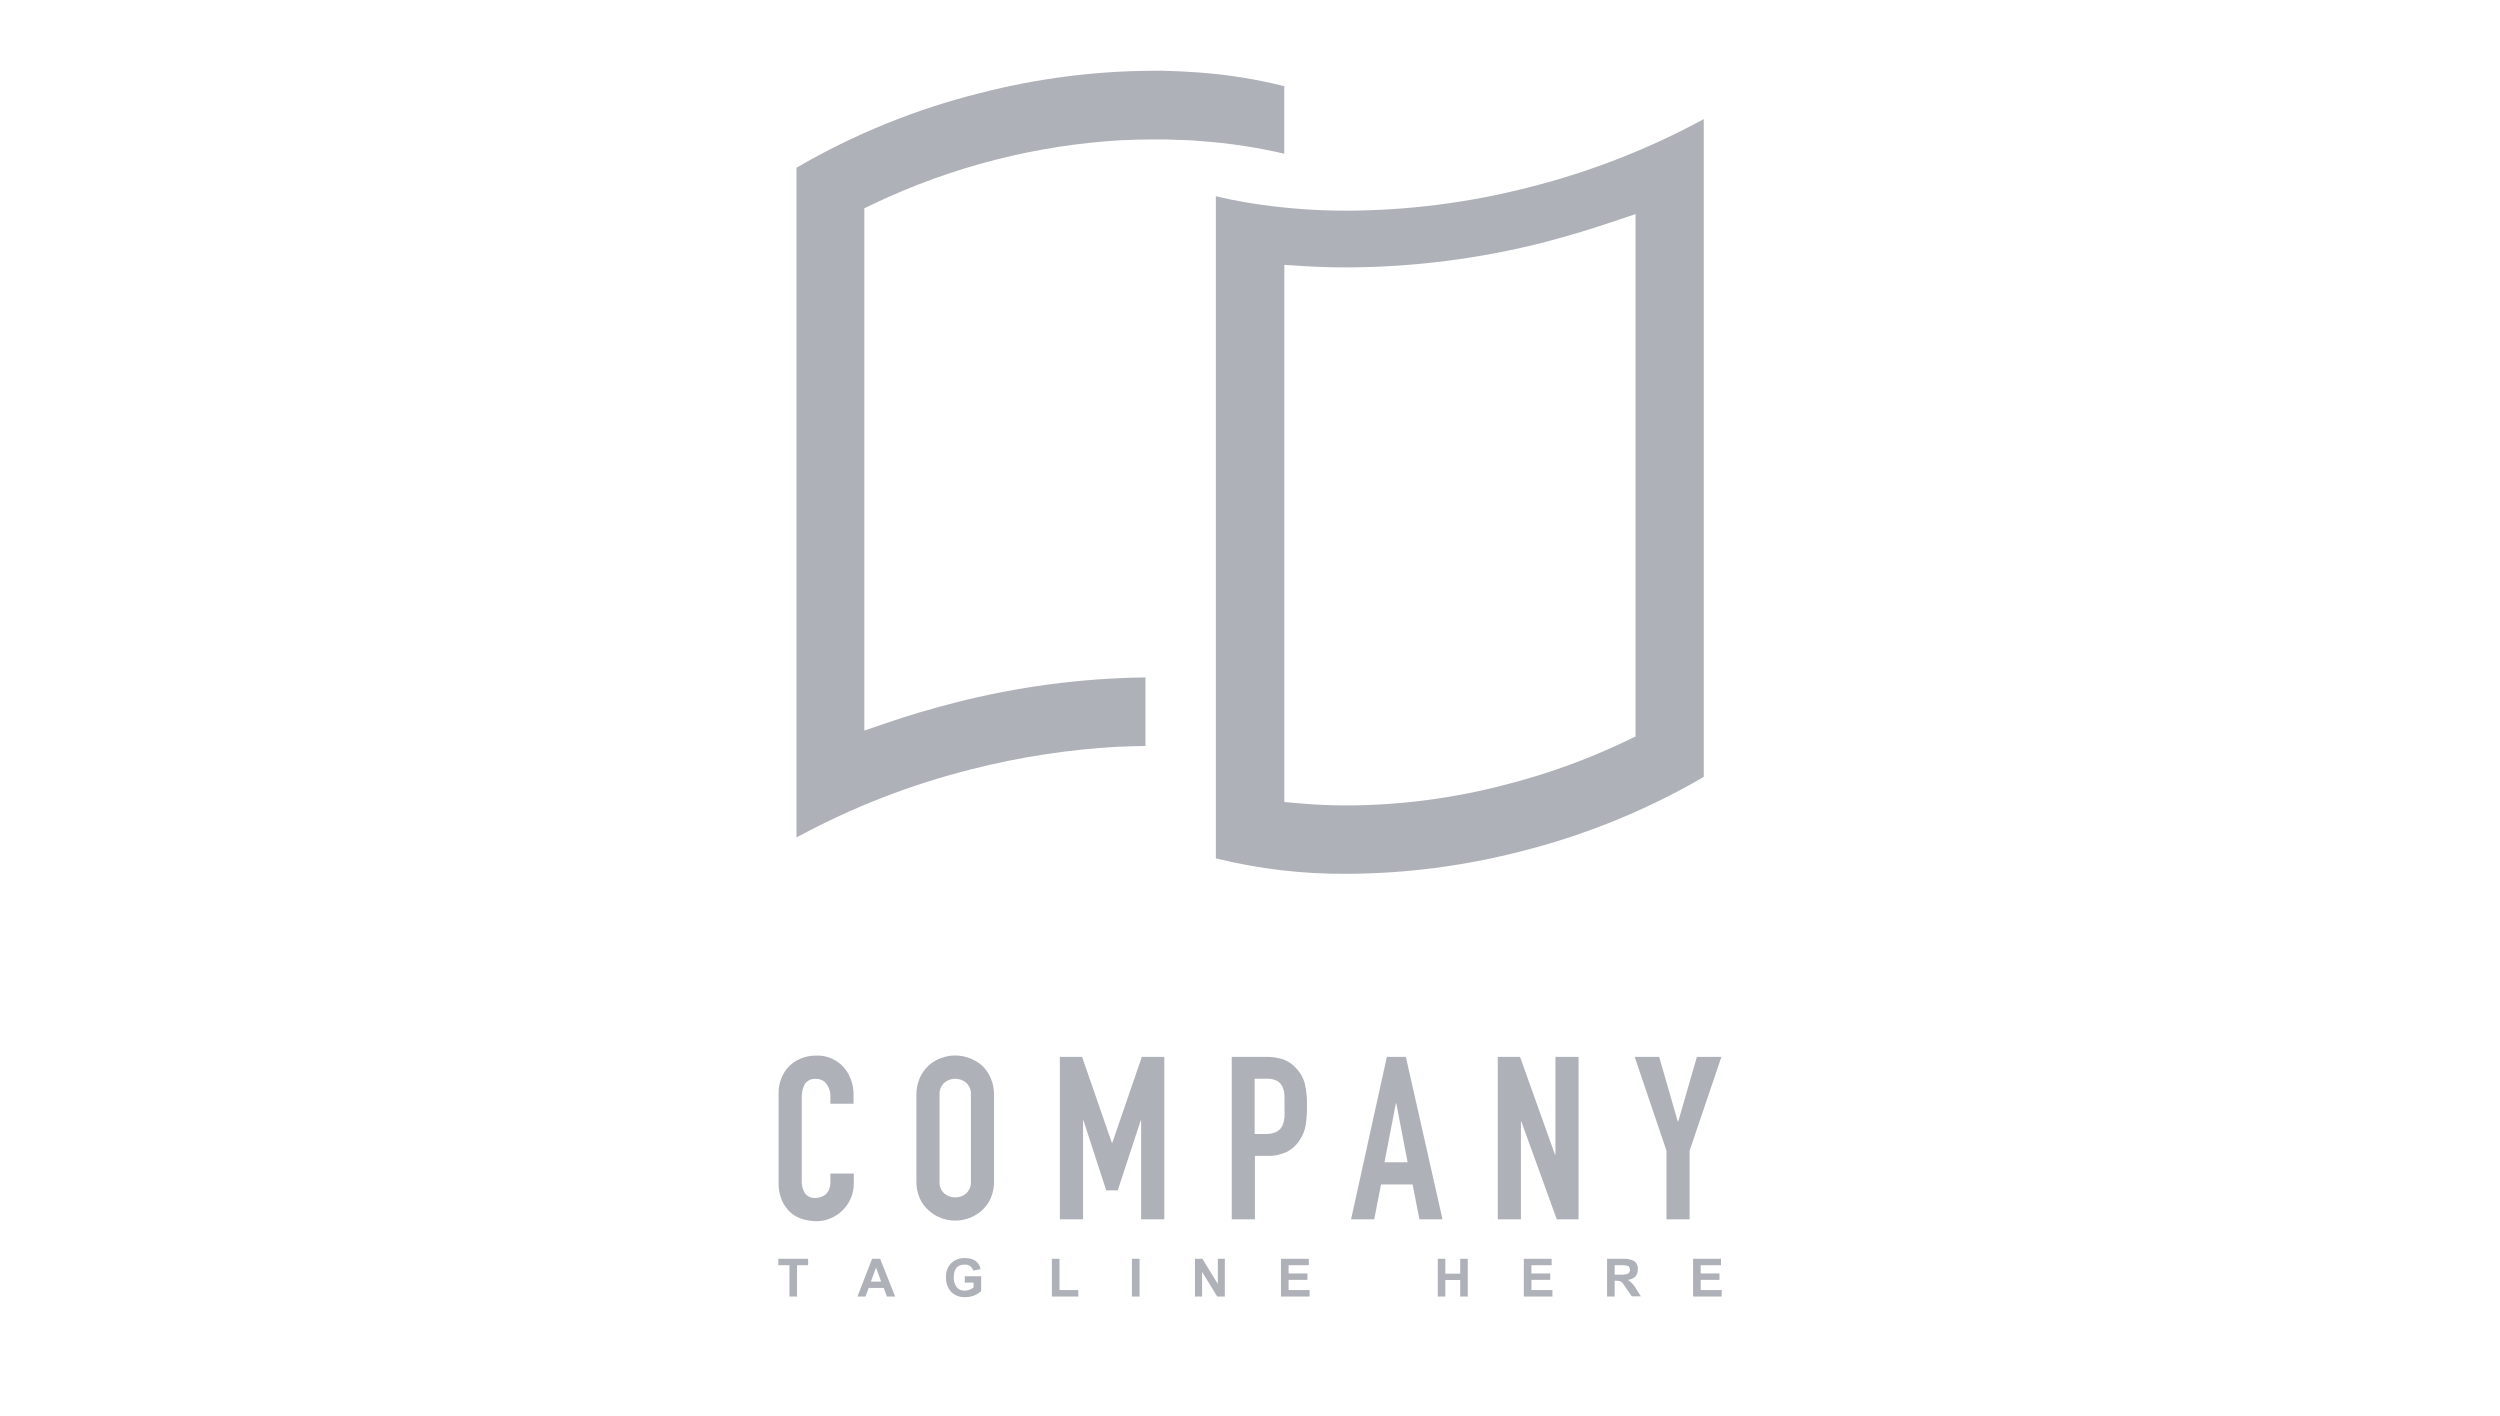
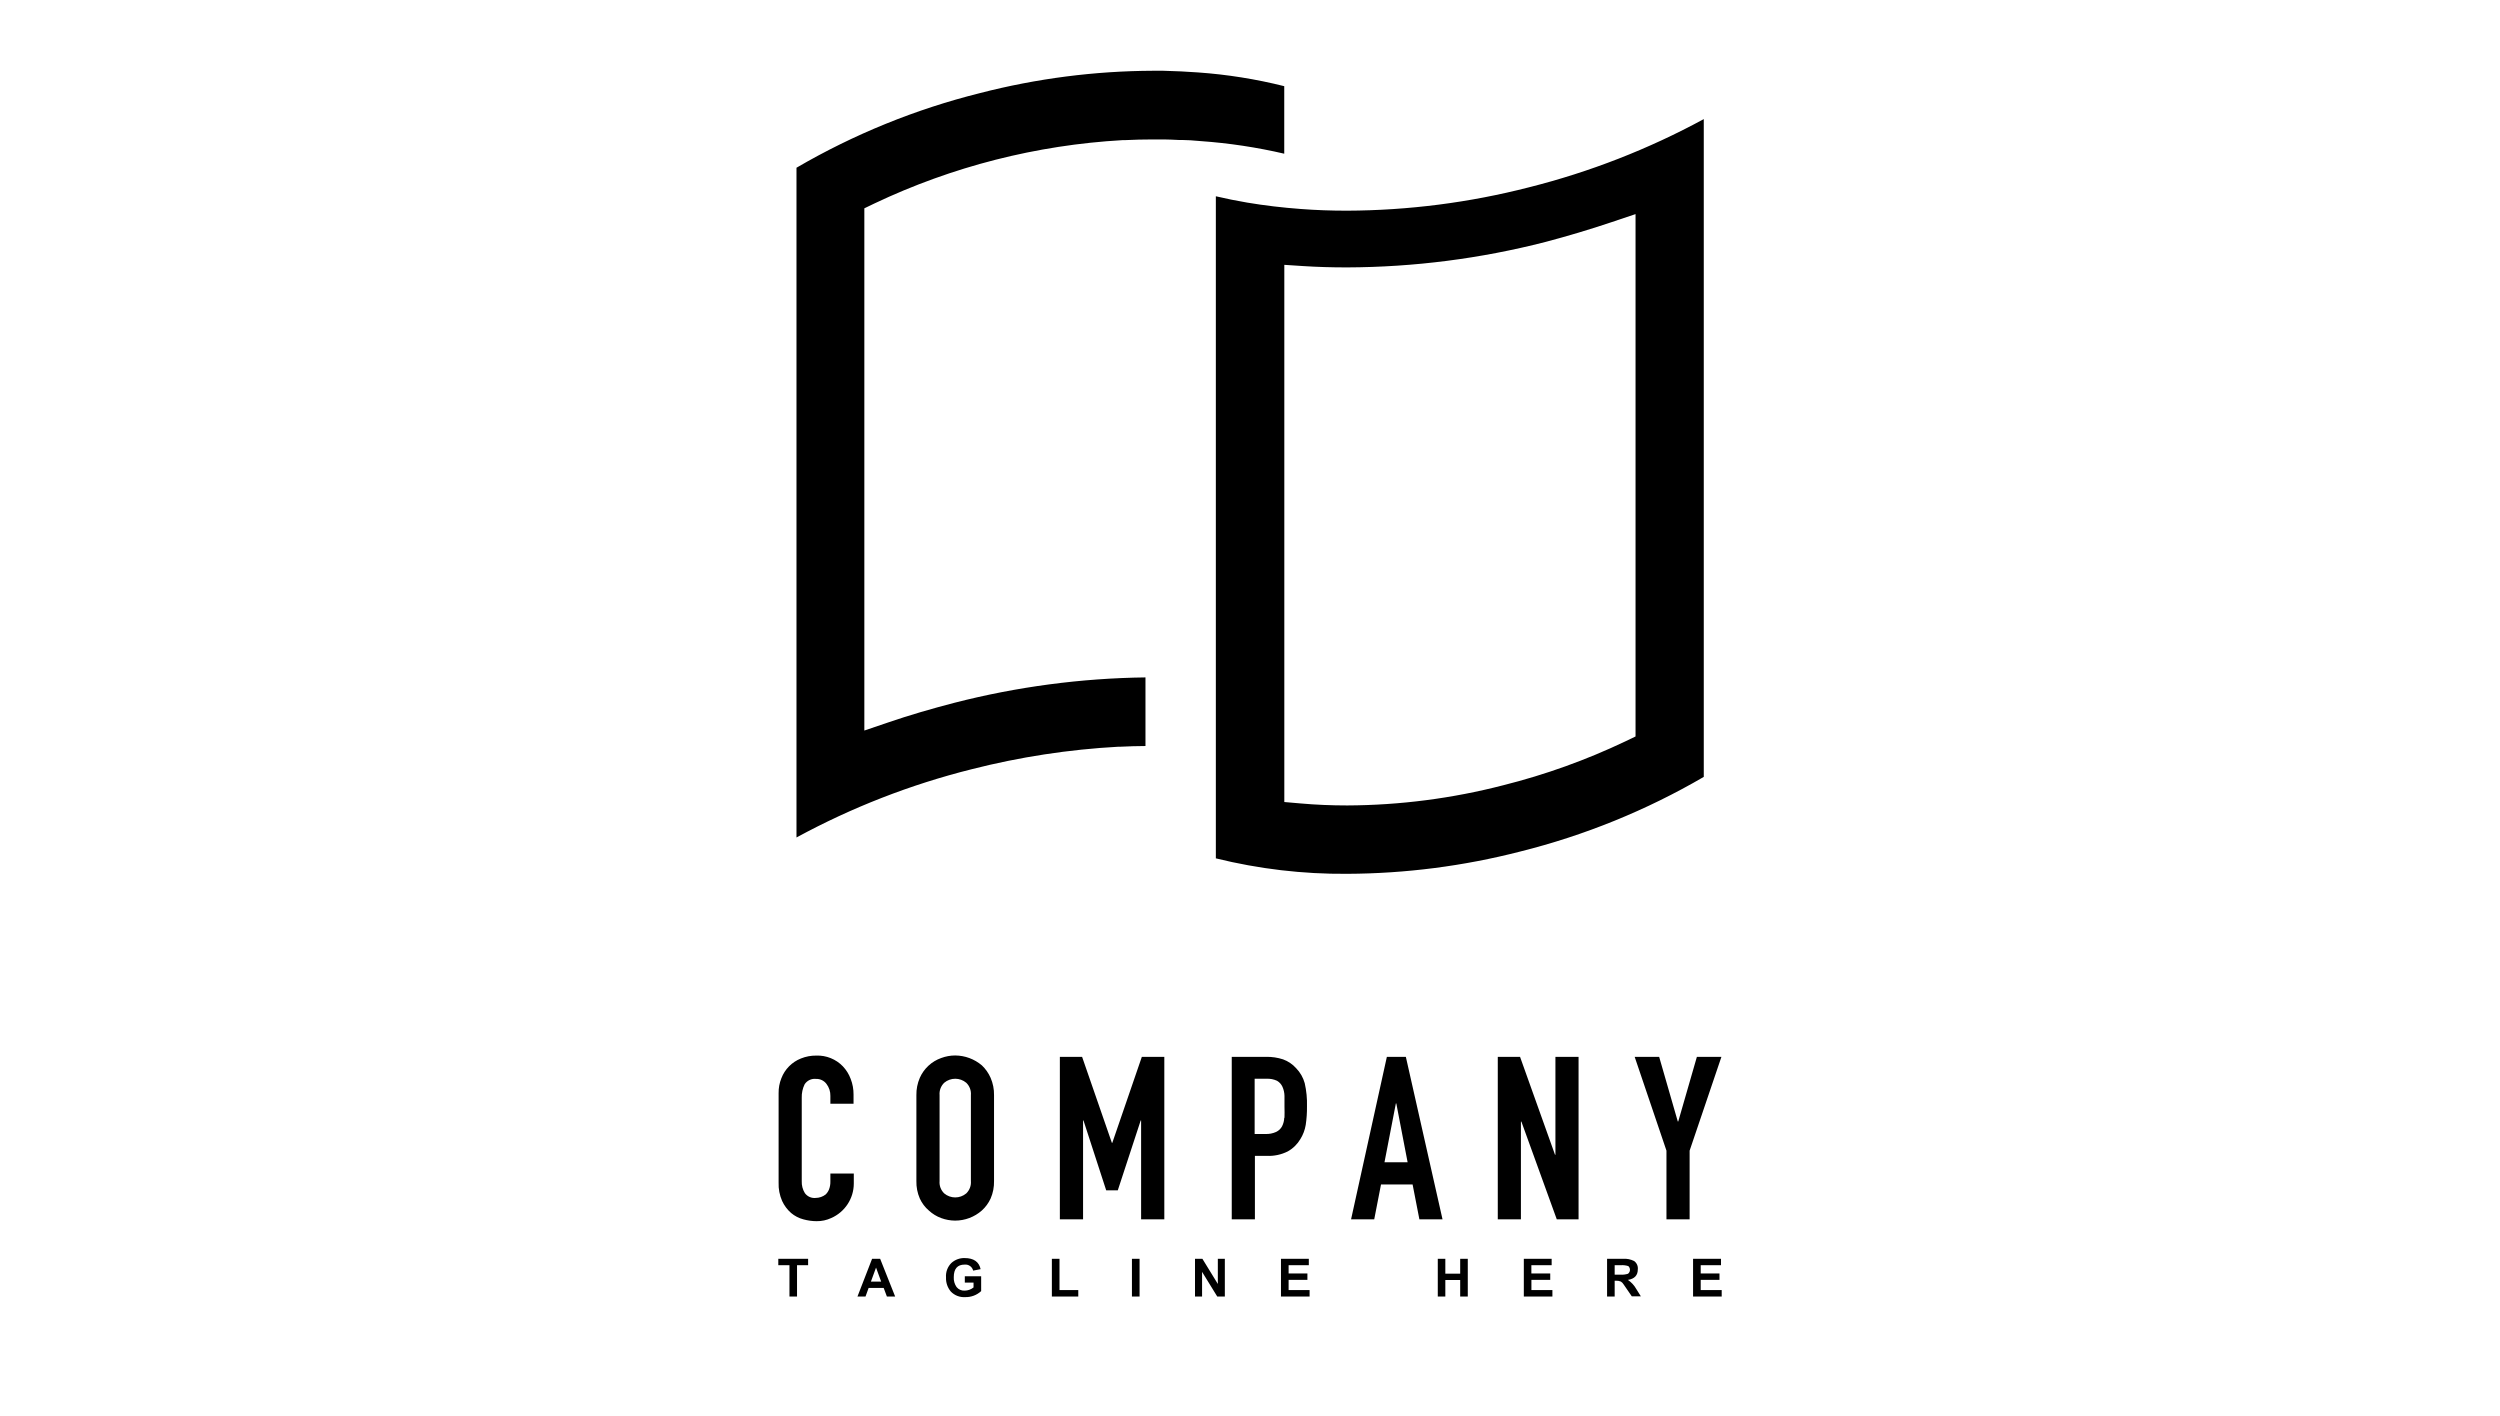
- <svg xmlns="http://www.w3.org/2000/svg" width="106" height="60" fill="none">
-   <path fill-rule="evenodd" clip-rule="evenodd" d="M50.114 5.935h-.137c-.21-.013-.42-.018-.63-.023h-.455c-.397 0-.802.01-1.204.03a.625.625 0 0 0-.091 0A28.275 28.275 0 0 0 37.08 8.625l-.432.208v22.142l1.012-.344c.888-.305 1.834-.58 2.813-.834a34.329 34.329 0 0 1 8.095-1.075v2.909c-.362.002-.713.012-1.065.03h-.084a32.36 32.36 0 0 0-6.228.956 31.635 31.635 0 0 0-7.42 2.892V7.112a29.727 29.727 0 0 1 7.785-3.166A29.793 29.793 0 0 1 48.892 3h.427c.511.013 1.01.036 1.478.071 1.233.087 2.456.282 3.655.583v2.863a22.623 22.623 0 0 0-3.541-.534l-.073-.006c-.247-.021-.494-.042-.724-.042Zm5.039 2.926c.635.049 1.293.072 1.958.072a31.467 31.467 0 0 0 7.713-.99A31.777 31.777 0 0 0 72.24 5.05v27.89a29.815 29.815 0 0 1-7.786 3.166 29.943 29.943 0 0 1-7.337.944 22.405 22.405 0 0 1-5.565-.656V8.322c.43.1.873.191 1.323.267.739.125 1.518.216 2.277.272Zm14.194.217-1.012.34c-.93.313-1.87.593-2.813.842a34.263 34.263 0 0 1-8.406 1.078c-.66 0-1.267-.018-1.854-.056l-.807-.053V34.006l.693.06c.642.057 1.305.085 1.973.085a26.884 26.884 0 0 0 6.62-.857 27.764 27.764 0 0 0 5.174-1.86l.432-.208V9.078Z" fill="#AFB1B8" />
-   <path d="M35.737 45.212a1.491 1.491 0 0 0-1.126-.455 1.672 1.672 0 0 0-.65.122 1.464 1.464 0 0 0-.832.842c-.08.2-.119.413-.116.628v3.794c-.01.267.042.533.149.778.09.195.219.368.38.509.151.127.329.22.52.27.185.051.376.078.567.078.211.002.42-.043.612-.132a1.6 1.6 0 0 0 .96-1.465v-.424h-.993v.338a.88.88 0 0 1-.058.338.608.608 0 0 1-.144.214.697.697 0 0 1-.415.145.503.503 0 0 1-.465-.204.898.898 0 0 1-.132-.508v-3.538c-.006-.196.036-.39.122-.567a.507.507 0 0 1 .485-.229.527.527 0 0 1 .443.214.806.806 0 0 1 .164.509v.328h.982v-.387a1.79 1.79 0 0 0-.121-.664 1.56 1.56 0 0 0-.332-.534ZM41.629 45.17a1.765 1.765 0 0 0-1.128-.418c-.202 0-.403.037-.592.107A1.56 1.56 0 0 0 39 45.7c-.1.231-.15.482-.145.735v3.638c-.007.256.043.51.145.745.09.196.22.37.384.509.152.14.33.25.524.32.19.07.39.106.592.107a1.714 1.714 0 0 0 1.128-.427c.158-.142.285-.315.374-.509.102-.234.151-.489.145-.745v-3.639a1.77 1.77 0 0 0-.145-.734 1.641 1.641 0 0 0-.374-.532Zm-.463 4.904a.656.656 0 0 1-.197.527.727.727 0 0 1-.934 0 .65.65 0 0 1-.197-.527v-3.639a.653.653 0 0 1 .197-.526.726.726 0 0 1 .934 0 .652.652 0 0 1 .197.526v3.64ZM49.367 51.7v-6.89h-.953l-1.253 3.647h-.017l-1.263-3.646h-.943v6.888h.984v-4.19h.018l.963 2.962h.491l.971-2.962h.018v4.19h.984ZM54.958 45.294c-.151-.17-.343-.3-.556-.377a2.184 2.184 0 0 0-.714-.107h-1.462v6.89h.982v-2.691h.505c.307.014.611-.051.886-.188a1.43 1.43 0 0 0 .539-.527c.113-.183.19-.387.225-.6a4.9 4.9 0 0 0 .053-.783c.01-.33-.023-.662-.096-.984a1.466 1.466 0 0 0-.362-.633Zm-.506 2.1a.867.867 0 0 1-.091.359.552.552 0 0 1-.253.241 1.006 1.006 0 0 1-.463.087h-.448v-2.342h.506a.942.942 0 0 1 .443.086.556.556 0 0 1 .23.254c.054.121.083.252.086.384v.458c0 .16.01.326 0 .473h-.01ZM59.608 44.81h-.805l-1.518 6.89h.982l.288-1.48h1.339l.288 1.48h.981l-1.555-6.89Zm-.906 4.471.483-2.497h.018l.48 2.497h-.981ZM65.95 48.96h-.018l-1.482-4.15h-.944v6.89h.981v-4.143h.02l1.5 4.142h.924v-6.888h-.981v4.15ZM71.948 44.81l-.79 2.74h-.02l-.79-2.74H69.31l1.348 3.978v2.911h.982v-2.911l1.348-3.977h-1.04ZM33 53.645h.473v1.327h.321v-1.328h.47v-.272H33v.273ZM36.977 53.372l-.62 1.6h.341l.132-.364h.638l.136.364h.35l-.636-1.6h-.341Zm-.05.967.217-.593.217.593h-.435ZM40.908 54.382h.37v.206a.613.613 0 0 1-.38.135.404.404 0 0 1-.34-.153.67.67 0 0 1-.118-.417c0-.356.154-.534.46-.534a.337.337 0 0 1 .362.255l.316-.062c-.068-.312-.293-.47-.678-.47a.804.804 0 0 0-.559.206.78.78 0 0 0-.23.615.872.872 0 0 0 .205.6.776.776 0 0 0 .607.235.96.96 0 0 0 .678-.255v-.63h-.693v.27ZM44.923 53.372h-.324v1.6h1.12V54.7h-.796v-1.328ZM48.318 53.372h-.324v1.6h.324v-1.6ZM51.636 54.44l-.655-1.068h-.313v1.6h.3v-1.045l.643 1.045h.322v-1.6h-.297v1.069ZM54.637 54.267h.797v-.272h-.797v-.35h.857v-.273h-1.181v1.6h1.214V54.7h-.89v-.433ZM61.912 54.003h-.63v-.63h-.32v1.599h.32v-.7h.63v.7h.322v-1.6h-.322v.631ZM64.93 54.267h.8v-.272h-.8v-.35h.86v-.273H64.61v1.6h1.212V54.7h-.89v-.433ZM69.023 54.268c.279-.044.42-.191.42-.445a.383.383 0 0 0-.157-.356.904.904 0 0 0-.468-.094h-.678v1.599h.322v-.669h.063a.431.431 0 0 1 .2.036c.047.029.086.069.114.117l.349.508h.384l-.195-.312a1.115 1.115 0 0 0-.354-.384Zm-.324-.222h-.237v-.401h.253a.84.84 0 0 1 .326.038.21.21 0 0 1-.015.325.913.913 0 0 1-.327.038ZM72.11 54.267h.796v-.272h-.796v-.35h.86v-.273h-1.184v1.6H73V54.7h-.89v-.433Z" fill="#AFB1B8" />
+ <svg xmlns="http://www.w3.org/2000/svg" width="106" height="60">
+   <path fill-rule="evenodd" clip-rule="evenodd" d="M50.114 5.935h-.137c-.21-.013-.42-.018-.63-.023h-.455c-.397 0-.802.01-1.204.03a.625.625 0 0 0-.091 0A28.275 28.275 0 0 0 37.08 8.625l-.432.208v22.142l1.012-.344c.888-.305 1.834-.58 2.813-.834a34.329 34.329 0 0 1 8.095-1.075v2.909c-.362.002-.713.012-1.065.03h-.084a32.36 32.36 0 0 0-6.228.956 31.635 31.635 0 0 0-7.42 2.892V7.112a29.727 29.727 0 0 1 7.785-3.166A29.793 29.793 0 0 1 48.892 3h.427c.511.013 1.01.036 1.478.071 1.233.087 2.456.282 3.655.583v2.863a22.623 22.623 0 0 0-3.541-.534l-.073-.006c-.247-.021-.494-.042-.724-.042Zm5.039 2.926c.635.049 1.293.072 1.958.072a31.467 31.467 0 0 0 7.713-.99A31.777 31.777 0 0 0 72.24 5.05v27.89a29.815 29.815 0 0 1-7.786 3.166 29.943 29.943 0 0 1-7.337.944 22.405 22.405 0 0 1-5.565-.656V8.322c.43.1.873.191 1.323.267.739.125 1.518.216 2.277.272Zm14.194.217-1.012.34c-.93.313-1.87.593-2.813.842a34.263 34.263 0 0 1-8.406 1.078c-.66 0-1.267-.018-1.854-.056l-.807-.053V34.006l.693.06c.642.057 1.305.085 1.973.085a26.884 26.884 0 0 0 6.62-.857 27.764 27.764 0 0 0 5.174-1.86l.432-.208V9.078Z" />
+   <path d="M35.737 45.212a1.491 1.491 0 0 0-1.126-.455 1.672 1.672 0 0 0-.65.122 1.464 1.464 0 0 0-.832.842c-.08.2-.119.413-.116.628v3.794c-.01.267.042.533.149.778.09.195.219.368.38.509.151.127.329.22.52.27.185.051.376.078.567.078.211.002.42-.043.612-.132a1.6 1.6 0 0 0 .96-1.465v-.424h-.993v.338a.88.88 0 0 1-.058.338.608.608 0 0 1-.144.214.697.697 0 0 1-.415.145.503.503 0 0 1-.465-.204.898.898 0 0 1-.132-.508v-3.538c-.006-.196.036-.39.122-.567a.507.507 0 0 1 .485-.229.527.527 0 0 1 .443.214.806.806 0 0 1 .164.509v.328h.982v-.387a1.79 1.79 0 0 0-.121-.664 1.56 1.56 0 0 0-.332-.534ZM41.629 45.17a1.765 1.765 0 0 0-1.128-.418c-.202 0-.403.037-.592.107A1.56 1.56 0 0 0 39 45.7c-.1.231-.15.482-.145.735v3.638c-.007.256.043.51.145.745.09.196.22.37.384.509.152.14.33.25.524.32.19.07.39.106.592.107a1.714 1.714 0 0 0 1.128-.427c.158-.142.285-.315.374-.509.102-.234.151-.489.145-.745v-3.639a1.77 1.77 0 0 0-.145-.734 1.641 1.641 0 0 0-.374-.532Zm-.463 4.904a.656.656 0 0 1-.197.527.727.727 0 0 1-.934 0 .65.65 0 0 1-.197-.527v-3.639a.653.653 0 0 1 .197-.526.726.726 0 0 1 .934 0 .652.652 0 0 1 .197.526v3.64ZM49.367 51.7v-6.89h-.953l-1.253 3.647h-.017l-1.263-3.646h-.943v6.888h.984v-4.19h.018l.963 2.962h.491l.971-2.962h.018v4.19h.984ZM54.958 45.294c-.151-.17-.343-.3-.556-.377a2.184 2.184 0 0 0-.714-.107h-1.462v6.89h.982v-2.691h.505c.307.014.611-.051.886-.188a1.43 1.43 0 0 0 .539-.527c.113-.183.19-.387.225-.6a4.9 4.9 0 0 0 .053-.783c.01-.33-.023-.662-.096-.984a1.466 1.466 0 0 0-.362-.633Zm-.506 2.1a.867.867 0 0 1-.091.359.552.552 0 0 1-.253.241 1.006 1.006 0 0 1-.463.087h-.448v-2.342h.506a.942.942 0 0 1 .443.086.556.556 0 0 1 .23.254c.054.121.083.252.086.384v.458c0 .16.01.326 0 .473h-.01ZM59.608 44.81h-.805l-1.518 6.89h.982l.288-1.48h1.339l.288 1.48h.981l-1.555-6.89Zm-.906 4.471.483-2.497h.018l.48 2.497h-.981ZM65.95 48.96h-.018l-1.482-4.15h-.944v6.89h.981v-4.143h.02l1.5 4.142h.924v-6.888h-.981v4.15ZM71.948 44.81l-.79 2.74h-.02l-.79-2.74H69.31l1.348 3.978v2.911h.982v-2.911l1.348-3.977h-1.04ZM33 53.645h.473v1.327h.321v-1.328h.47v-.272H33v.273ZM36.977 53.372l-.62 1.6h.341l.132-.364h.638l.136.364h.35l-.636-1.6h-.341Zm-.05.967.217-.593.217.593h-.435ZM40.908 54.382h.37v.206a.613.613 0 0 1-.38.135.404.404 0 0 1-.34-.153.67.67 0 0 1-.118-.417c0-.356.154-.534.46-.534a.337.337 0 0 1 .362.255l.316-.062c-.068-.312-.293-.47-.678-.47a.804.804 0 0 0-.559.206.78.78 0 0 0-.23.615.872.872 0 0 0 .205.6.776.776 0 0 0 .607.235.96.96 0 0 0 .678-.255v-.63h-.693v.27ZM44.923 53.372h-.324v1.6h1.12V54.7h-.796v-1.328ZM48.318 53.372h-.324v1.6h.324v-1.6ZM51.636 54.44l-.655-1.068h-.313v1.6h.3v-1.045l.643 1.045h.322v-1.6h-.297v1.069ZM54.637 54.267h.797v-.272h-.797v-.35h.857v-.273h-1.181v1.6h1.214V54.7h-.89v-.433ZM61.912 54.003h-.63v-.63h-.32v1.599h.32v-.7h.63v.7h.322v-1.6h-.322v.631ZM64.93 54.267h.8v-.272h-.8v-.35h.86v-.273H64.61v1.6h1.212V54.7h-.89v-.433ZM69.023 54.268c.279-.044.42-.191.42-.445a.383.383 0 0 0-.157-.356.904.904 0 0 0-.468-.094h-.678v1.599h.322v-.669h.063a.431.431 0 0 1 .2.036c.047.029.086.069.114.117l.349.508h.384l-.195-.312a1.115 1.115 0 0 0-.354-.384Zm-.324-.222h-.237v-.401h.253a.84.84 0 0 1 .326.038.21.21 0 0 1-.015.325.913.913 0 0 1-.327.038ZM72.11 54.267h.796v-.272h-.796v-.35h.86v-.273h-1.184v1.6H73V54.7h-.89v-.433Z" />
</svg>
